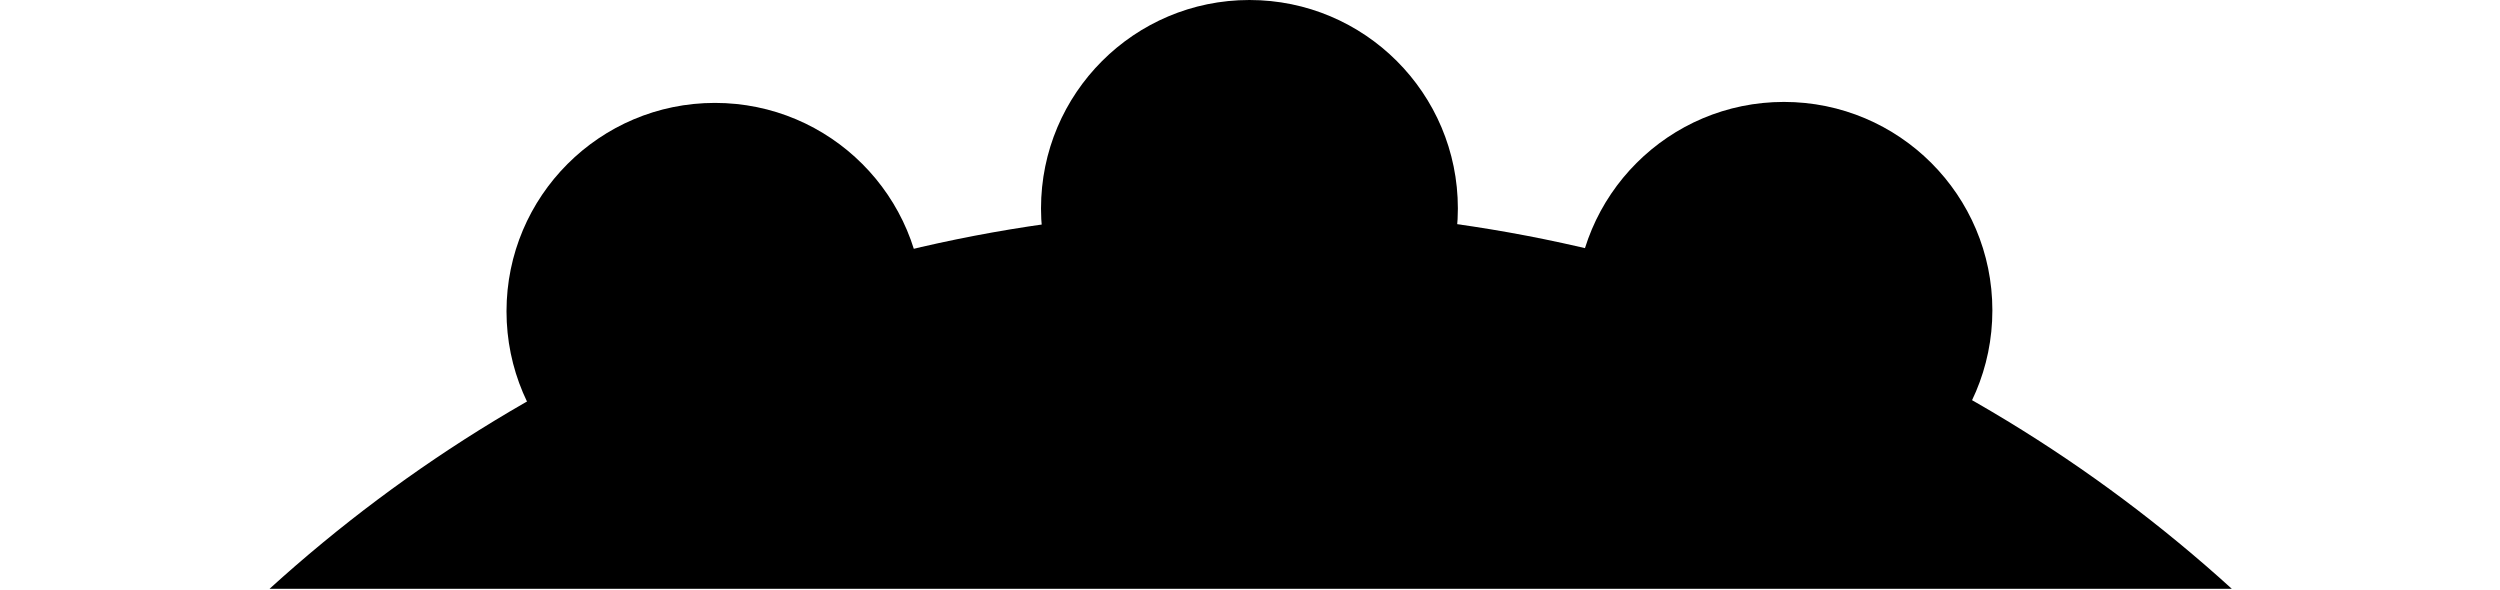
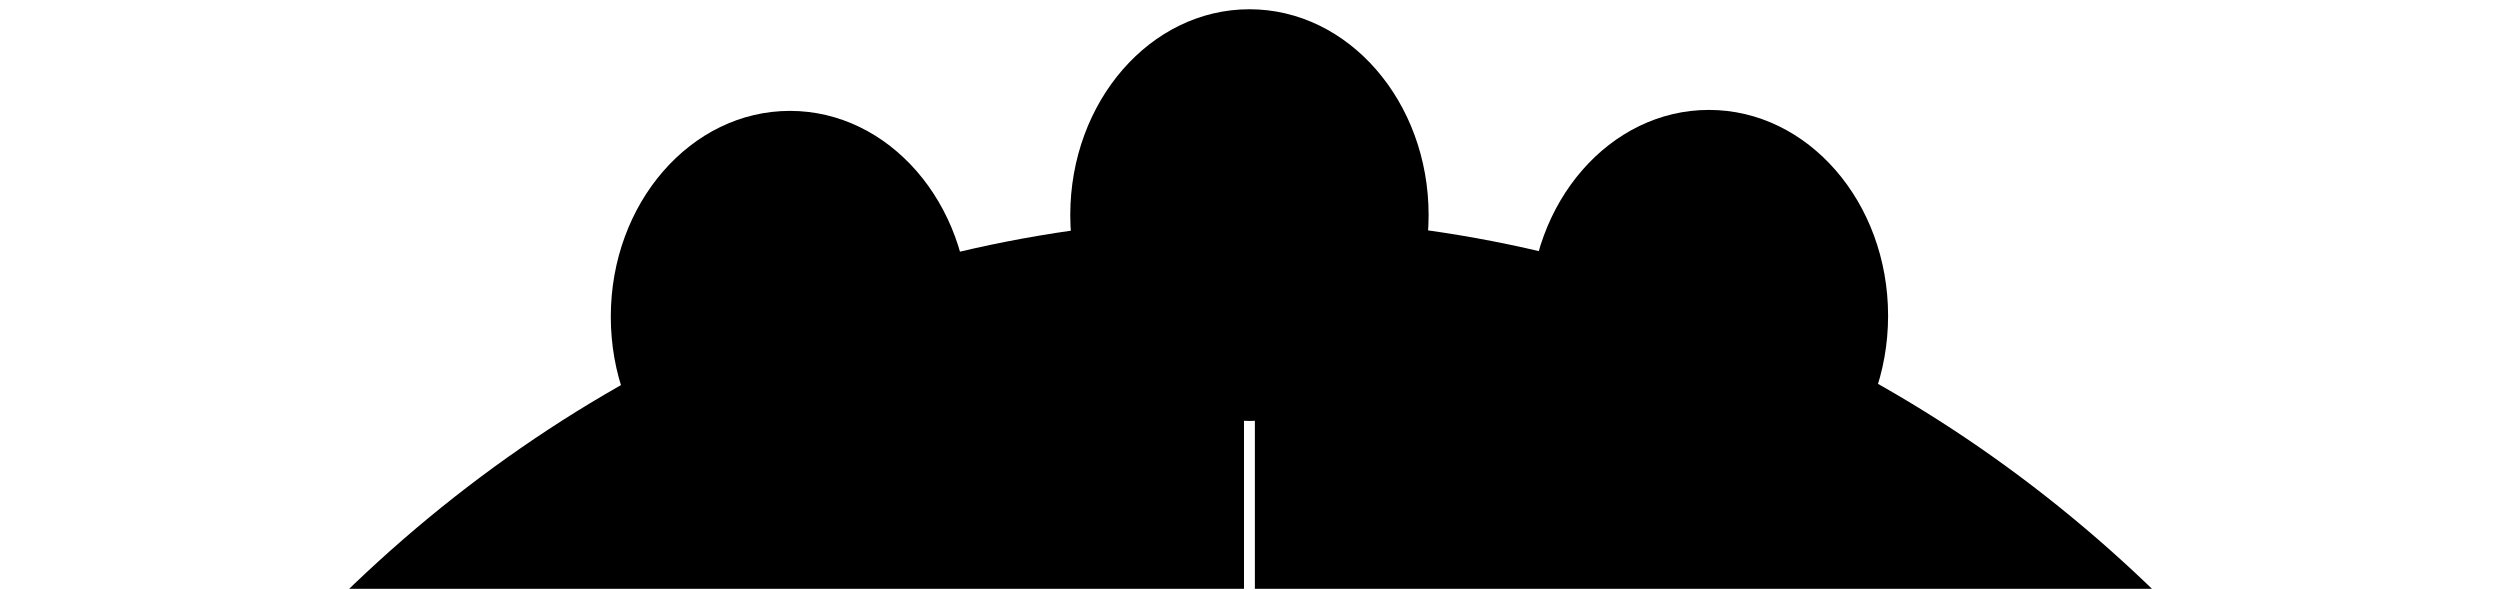
<svg xmlns="http://www.w3.org/2000/svg" width="100%" height="100%" viewBox="0 0 2125 501" version="1.1" xml:space="preserve" style="fill-rule:evenodd;clip-rule:evenodd;stroke-linejoin:round;stroke-miterlimit:2;">
  <g transform="matrix(1,0,0,1,-177.0774,-335.5591)">
    <g id="table" transform="matrix(1.074897,0,0,1.002831,-92.80491,-0.062744)">
      <rect x="251.077" y="334.674" width="1976.05" height="499.089" style="fill:none;" />
      <clipPath id="_clip1">
        <rect x="251.077" y="334.674" width="1976.05" height="499.089" />
      </clipPath>
      <g clip-path="url(#_clip1)">
-         <g id="body" transform="matrix(0.930322,0,0,0.997177,86.33843,0.062567)">
-           <circle cx="1240.157" cy="1753.937" r="1240.157" />
-         </g>
-         <g id="playerSlot3" transform="matrix(0.924814,0,0,0.991274,514.8611,88.4331)" role="button" tabindex="0">
-           <circle cx="1240.157" cy="513.78" r="178.22" class="player-slot-3-image" />
-           <clipPath id="_clip2">
-             <circle cx="1240.157" cy="513.78" r="178.22" />
-           </clipPath>
-           <g clip-path="url(#_clip2)">
-             <g id="water-icon" transform="matrix(1.089263,0,0,1.089263,-1172.978,-1895.251)">
-               <image id="playerSlot3Image" x="2047" y="2047" width="333px" height="330px" />
+         <g id="trans-origin-container" transform="matrix(0.924012,0,0,0.990414,94.15641,11.92409)">
+           <g id="test-body" transform="matrix(0.930322,0,0,0.997177,86.33843,0.062567)">
+             <path d="M1234.102,2994.079C552.421,2990.814 -0,2436.379 0,1753.937C0,1071.495 552.421,517.06 1234.102,513.795L1234.102,2994.079ZM1244.102,513.786C1926.752,515.916 2480.314,1070.791 2480.314,1753.937C2480.314,2437.083 1926.752,2991.958 1244.102,2994.088L1244.102,513.786Z" />
+             <g id="playerSlot3" transform="matrix(0.924814,0,0,0.991274,514.8611,88.4331)" role="button" tabindex="0">
+               <circle cx="1240.157" cy="513.78" r="178.22" class="player-slot-3-image" />
+               <clipPath id="_clip2">
+                 <circle cx="1240.157" cy="513.78" r="178.22" />
+               </clipPath>
+               <g clip-path="url(#_clip2)">
+                 <g id="water-icon" transform="matrix(1.089263,0,0,1.089263,-1172.978,-1895.251)">
+                   <image id="playerSlot3Image" x="2047" y="2047" width="333px" height="330px" />
+                 </g>
+               </g>
            </g>
-           </g>
-         </g>
-         <g id="playerSlot2" transform="matrix(0.924814,0,0,0.991274,92.18735,2.043569)" role="button" tabindex="0">
-           <circle cx="1240.157" cy="513.78" r="178.22" class="player-slot-2-image" />
-           <clipPath id="_clip4">
-             <circle cx="1240.157" cy="513.78" r="178.22" />
-           </clipPath>
-           <g clip-path="url(#_clip4)">
-             <g id="earth-icon" transform="matrix(0.297034,0,0,0.297034,-2359.896,-3086.274)">
-               <image id="playerSlot2Image" x="11519" y="11519" width="1202px" height="1202px" />
+             <g id="playerSlot2" transform="matrix(0.924814,0,0,0.991274,92.18735,2.043569)" role="button" tabindex="0">
+               <circle cx="1240.157" cy="513.78" r="178.22" class="player-slot-2-image" />
+               <clipPath id="_clip4">
+                 <circle cx="1240.157" cy="513.78" r="178.22" />
+               </clipPath>
+               <g clip-path="url(#_clip4)">
+                 <g id="earth-icon" transform="matrix(0.297034,0,0,0.297034,-2359.896,-3086.274)">
+                   <image id="playerSlot2Image" x="11519" y="11519" width="1202px" height="1202px" />
+                 </g>
+               </g>
            </g>
-           </g>
-         </g>
-         <g id="playerSlot1" transform="matrix(0.924814,0,0,0.991274,-330.4864,89.26305)" role="button" tabindex="0">
-           <circle cx="1240.157" cy="513.78" r="178.22" class="player-slot-1-image" />
-           <clipPath id="_clip6">
-             <circle cx="1240.157" cy="513.78" r="178.22" />
-           </clipPath>
-           <g clip-path="url(#_clip6)">
-             <g id="fire-icon" transform="matrix(0.363715,0,0,0.363715,317.0482,-410.167)">
-               <image id="playerSlot1Image" x="2047" y="2047" width="982" height="982" />
+             <g id="playerSlot1" transform="matrix(0.924814,0,0,0.991274,-330.4864,89.26305)" role="button" tabindex="0">
+               <circle cx="1240.157" cy="513.78" r="178.22" class="player-slot-1-image" />
+               <clipPath id="_clip6">
+                 <circle cx="1240.157" cy="513.78" r="178.22" />
+               </clipPath>
+               <g clip-path="url(#_clip6)">
+                 <g id="fire-icon" transform="matrix(0.363715,0,0,0.363715,317.0482,-410.167)">
+                   <image id="playerSlot1Image" x="2047" y="2047" width="982" height="982" />
+                 </g>
+               </g>
            </g>
          </g>
        </g>
      </g>
    </g>
  </g>
</svg>
